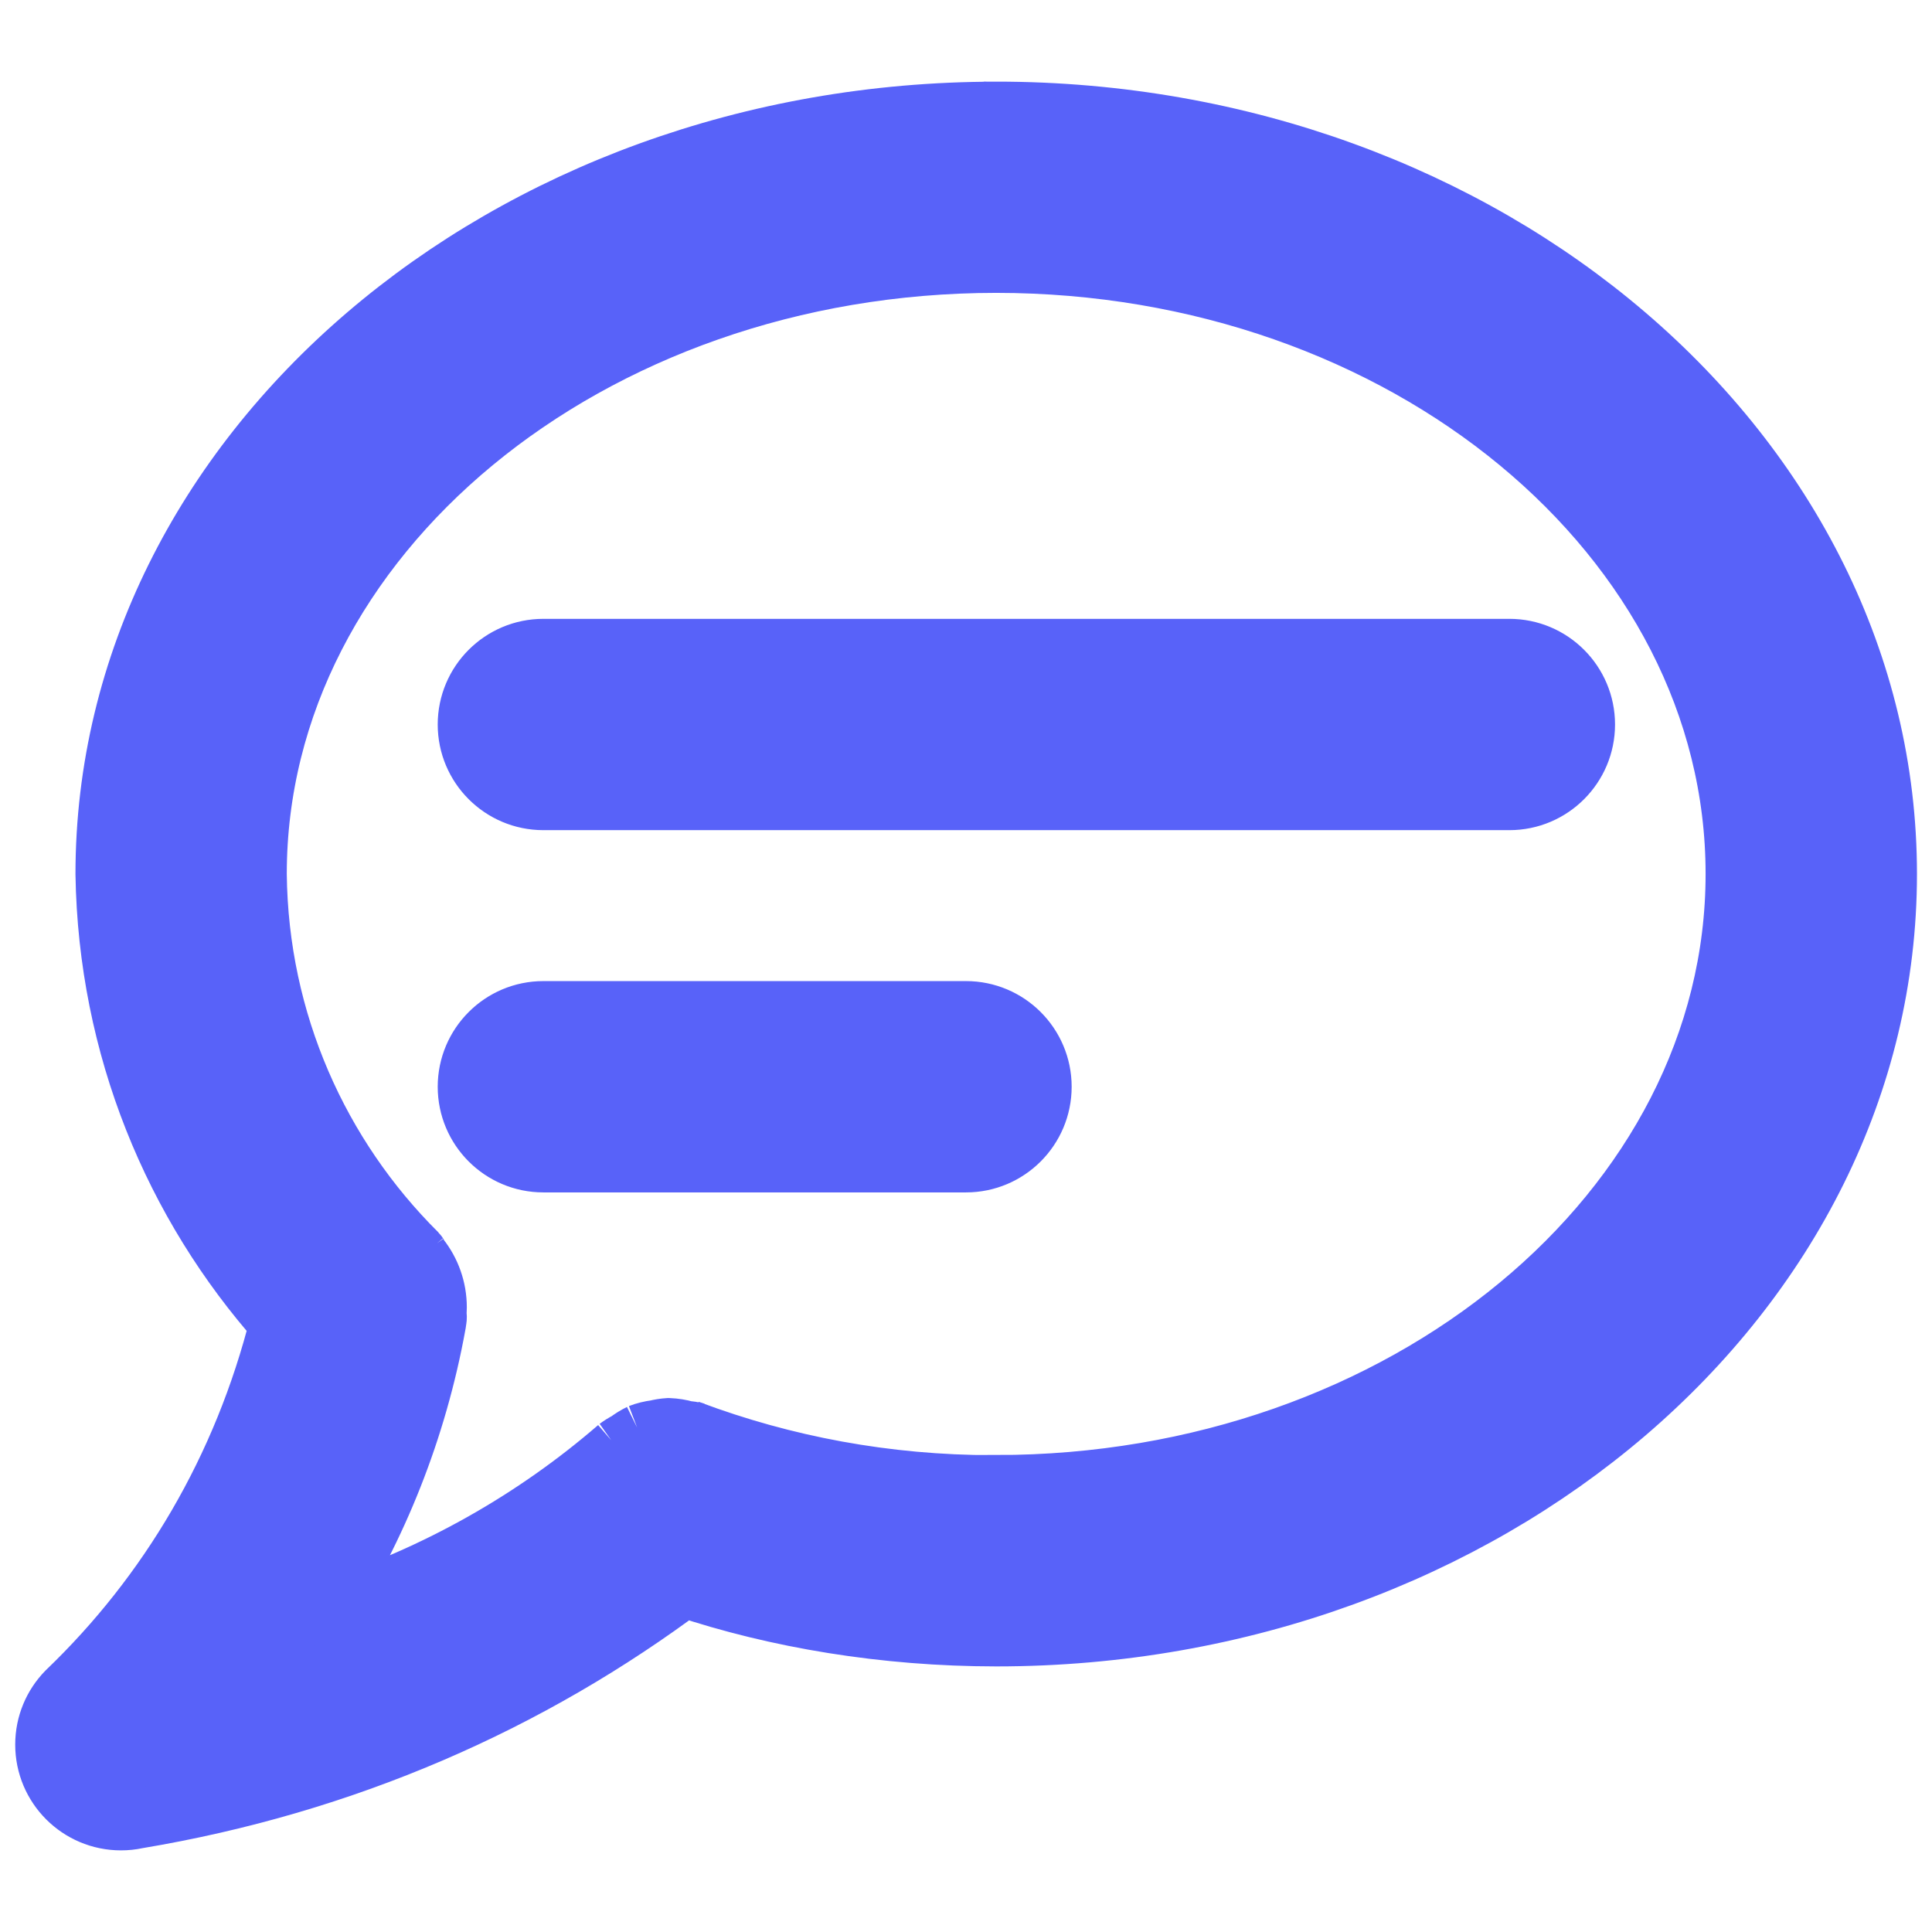
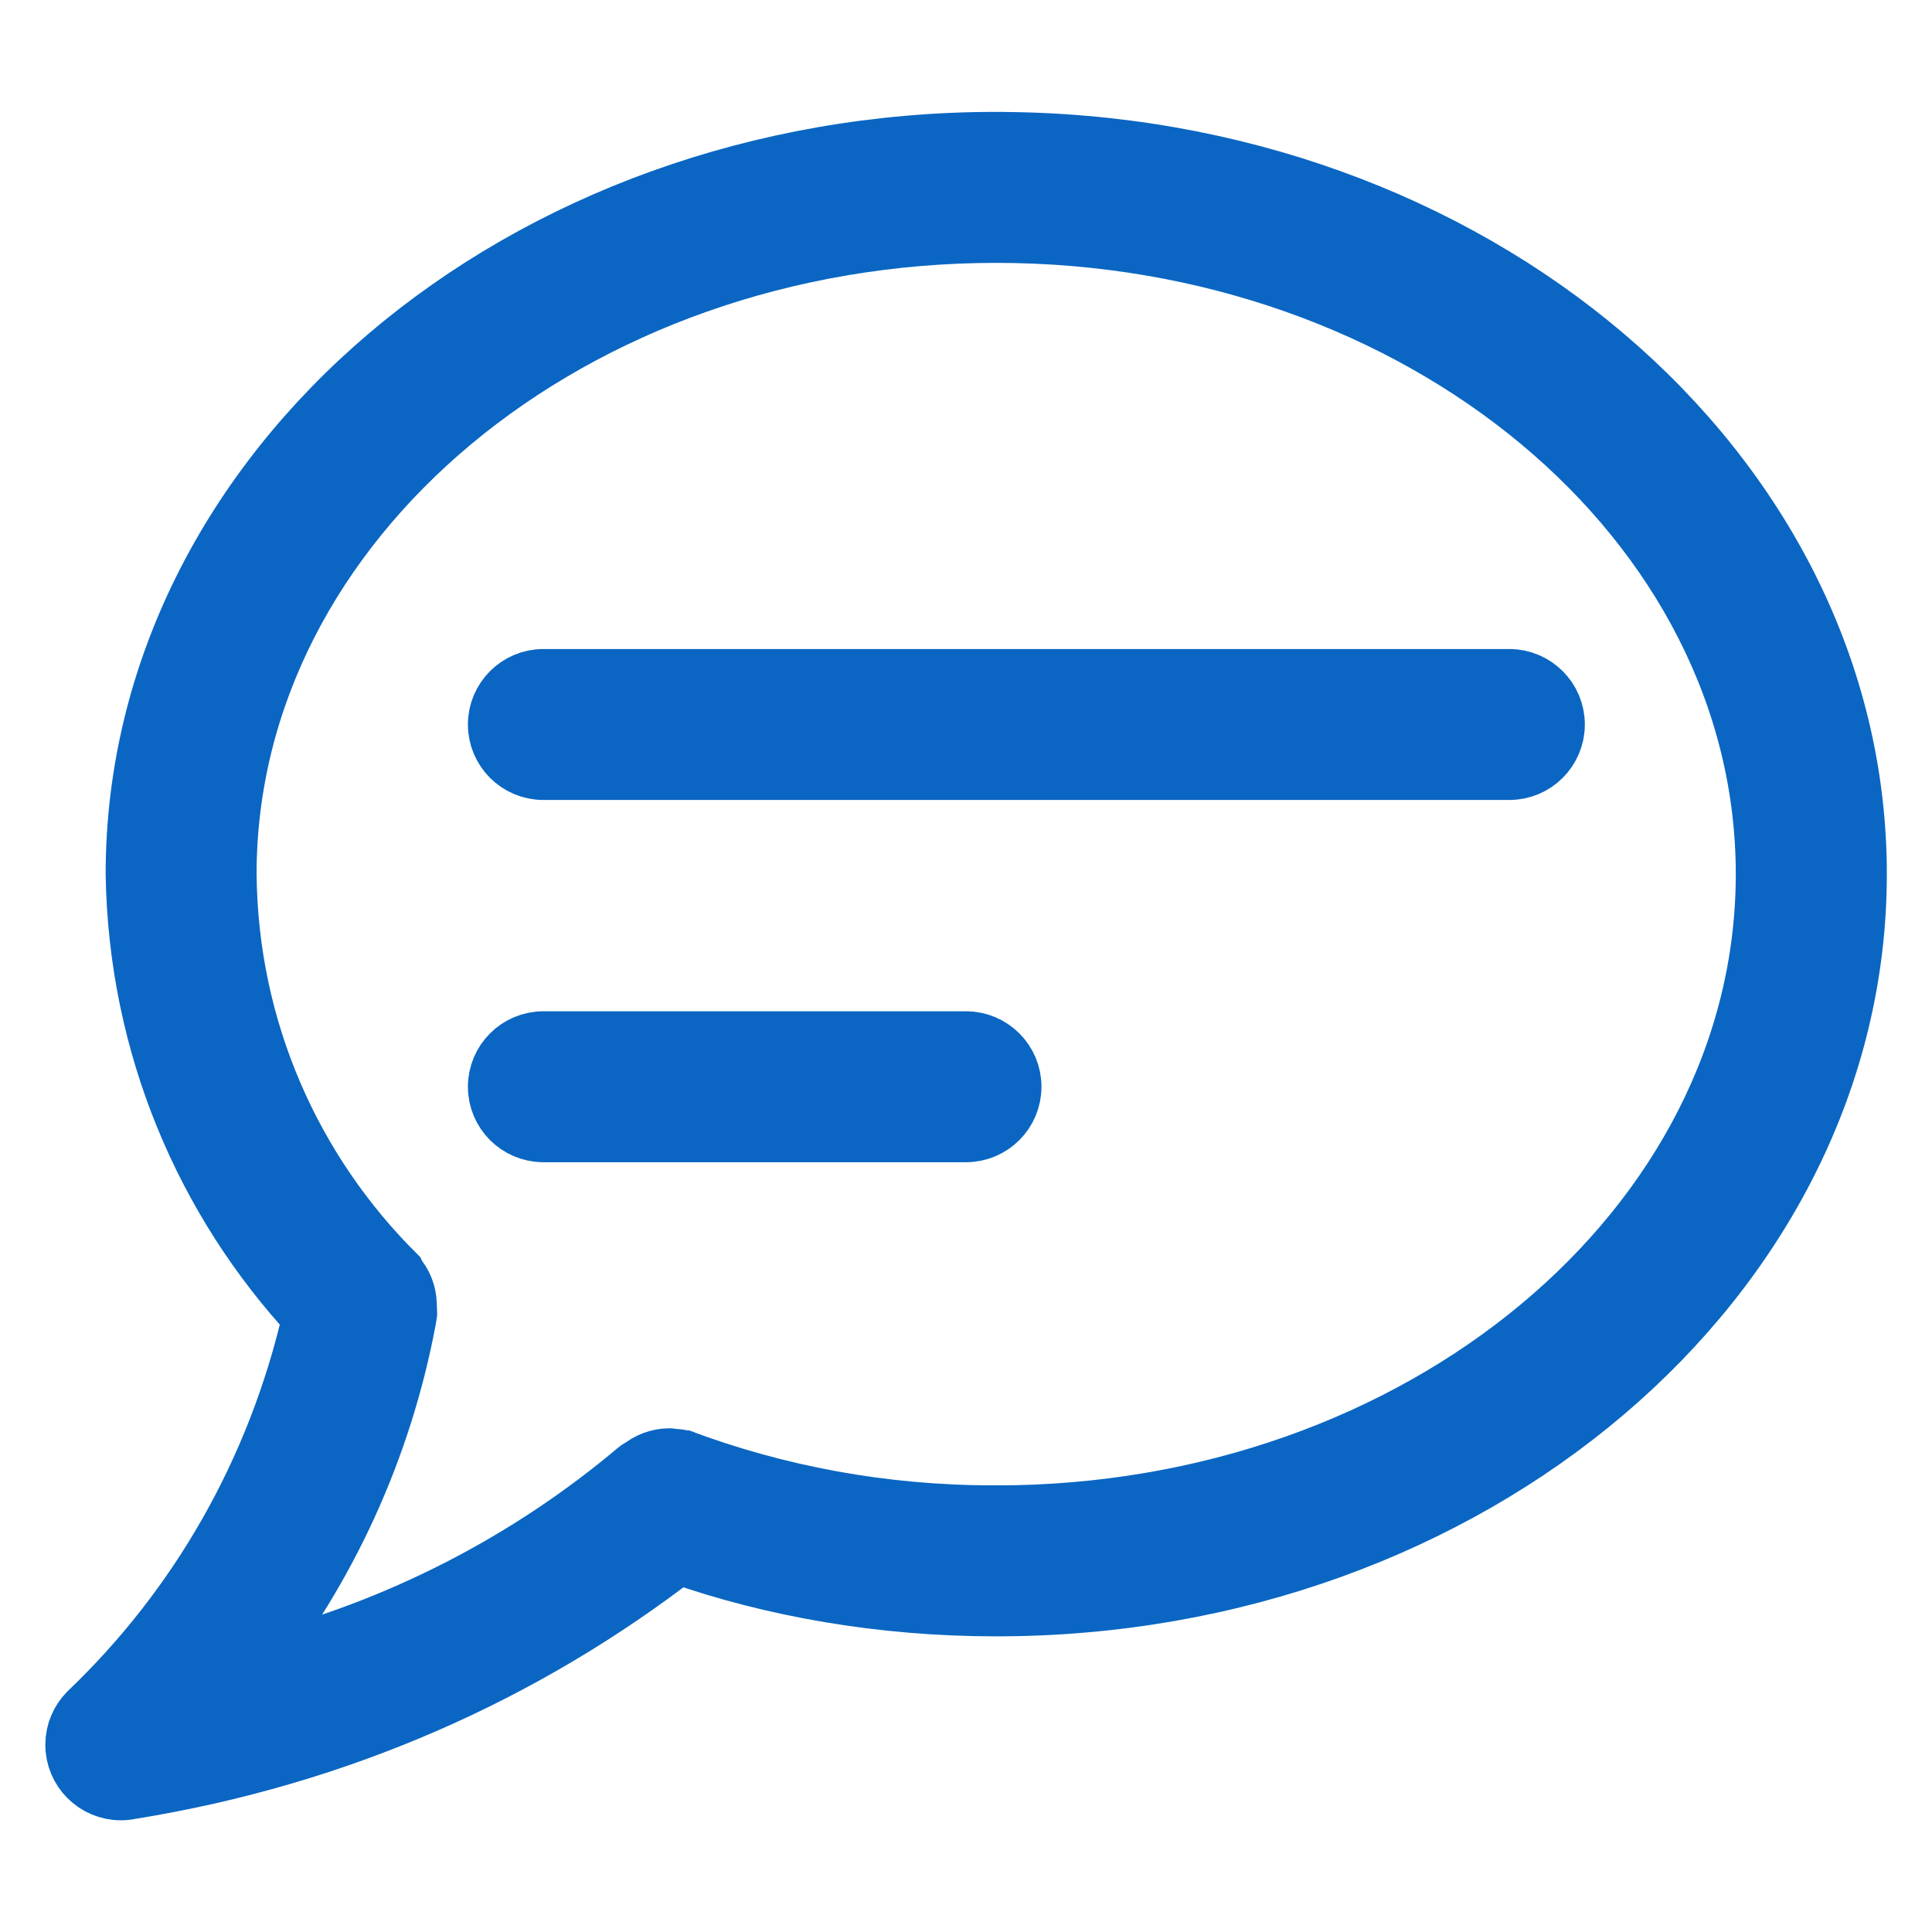
- <svg xmlns="http://www.w3.org/2000/svg" fill="#5862f9" width="24px" height="24px" viewBox="0 0 32.00 32.00" version="1.1" stroke="#5862f9">
+ <svg xmlns="http://www.w3.org/2000/svg" fill="#0a66c2" width="24px" height="24px" viewBox="0 0 32.00 32.00" version="1.1" stroke="#0a66c2">
  <g id="SVGRepo_bgCarrier" stroke-width="0" />
  <g id="SVGRepo_tracerCarrier" stroke-linecap="round" stroke-linejoin="round" />
  <g id="SVGRepo_iconCarrier">
-     <path d="M16.5 1.853c-8.133 0-14.75 5.663-14.75 12.624 0.045 2.863 1.132 5.465 2.896 7.45l-0.010-0.012c-0.608 2.418-1.844 4.491-3.525 6.104l-0.004 0.004c-0.22 0.225-0.355 0.534-0.355 0.873 0 0.691 0.56 1.252 1.252 1.252 0.089 0 0.175-0.009 0.259-0.027l-0.008 0.001c3.458-0.576 6.524-1.93 9.121-3.877l-0.054 0.039c1.547 0.517 3.328 0.816 5.179 0.817h0c8.133 0 14.75-5.664 14.75-12.625s-6.617-12.624-14.75-12.624zM16.5 24.602c-0.015 0-0.034 0-0.052 0-1.77 0-3.465-0.321-5.030-0.908l0.099 0.032c-0.045-0.011-0.1-0.020-0.155-0.025l-0.005-0c-0.085-0.025-0.182-0.041-0.283-0.045l-0.002-0c-0.074 0.005-0.142 0.016-0.207 0.033l0.008-0.002c-0.1 0.013-0.19 0.035-0.275 0.068l0.008-0.003c-0.079 0.039-0.146 0.081-0.209 0.129l0.003-0.002c-0.064 0.033-0.118 0.067-0.169 0.105l0.003-0.002c-1.371 1.186-3 2.115-4.789 2.69l-0.098 0.027c0.896-1.391 1.555-3.025 1.872-4.778l0.012-0.082c0.005-0.031-0.005-0.060-0.002-0.092 0.002-0.028 0.003-0.060 0.003-0.093 0-0.311-0.107-0.597-0.286-0.824l0.002 0.003c-0.019-0.023-0.025-0.051-0.046-0.073-1.617-1.608-2.626-3.826-2.652-6.28l-0-0.005c0-5.582 5.495-10.124 12.25-10.124s12.25 4.542 12.25 10.124-5.496 10.125-12.25 10.125zM25 10.75h-16c-0.69 0-1.25 0.56-1.25 1.25s0.56 1.25 1.25 1.25v0h16c0.69 0 1.25-0.56 1.25-1.25s-0.56-1.25-1.25-1.25v0zM16 16.75h-7c-0.69 0-1.25 0.56-1.25 1.25s0.56 1.25 1.25 1.25v0h7c0.69 0 1.25-0.56 1.25-1.25s-0.56-1.25-1.25-1.25v0z" />
+     <path d="M16.5 2.353c-7.857 0-14.25 5.438-14.25 12.124 0.044 2.834 1.15 5.402 2.938 7.33l-0.006-0.007c-0.597 2.605-1.907 4.844-3.712 6.569l-0.005 0.005c-0.132 0.135-0.214 0.32-0.214 0.525 0 0.414 0.336 0.75 0.75 0.751h0c0.054-0 0.107-0.006 0.158-0.017l-0.005 0.001c3.47-0.559 6.546-1.94 9.119-3.936l-0.045 0.034c1.569 0.552 3.378 0.871 5.262 0.871 0.004 0 0.009 0 0.013 0h-0.001c7.857 0 14.25-5.439 14.25-12.125s-6.393-12.124-14.25-12.124zM16.5 25.102c-0.016 0-0.035 0-0.054 0-1.832 0-3.586-0.332-5.205-0.94l0.102 0.034c-0.058-0.018-0.126-0.029-0.195-0.030h-0.001c-0.020-0.002-0.036-0.009-0.056-0.009 0 0-0 0-0 0-0.185 0-0.354 0.068-0.485 0.18l0.001-0.001c-0.010 0.008-0.024 0.004-0.034 0.013-1.797 1.519-3.97 2.653-6.357 3.243l-0.108 0.023c1.29-1.633 2.215-3.613 2.619-5.777l0.013-0.083c0-0.006 0-0.014 0-0.021 0-0.021-0.001-0.043-0.003-0.064l0 0.003c0-0.005 0-0.010 0-0.015 0-0.019-0.001-0.037-0.002-0.055l0 0.002c-0.004-0.181-0.073-0.345-0.184-0.47l0.001 0.001-0.011-0.027c-1.704-1.697-2.767-4.038-2.791-6.626l-0-0.005c0-5.858 5.72-10.624 12.75-10.624s12.75 4.766 12.75 10.624c0 5.859-5.719 10.625-12.75 10.625zM25 11.25h-16c-0.414 0-0.75 0.336-0.75 0.75s0.336 0.75 0.75 0.75v0h16c0.414 0 0.75-0.336 0.75-0.75s-0.336-0.75-0.75-0.75v0zM16 17.25h-7c-0.414 0-0.75 0.336-0.75 0.75s0.336 0.75 0.75 0.75v0h7c0.414 0 0.75-0.336 0.75-0.75s-0.336-0.75-0.75-0.75v0z" />
  </g>
</svg>
